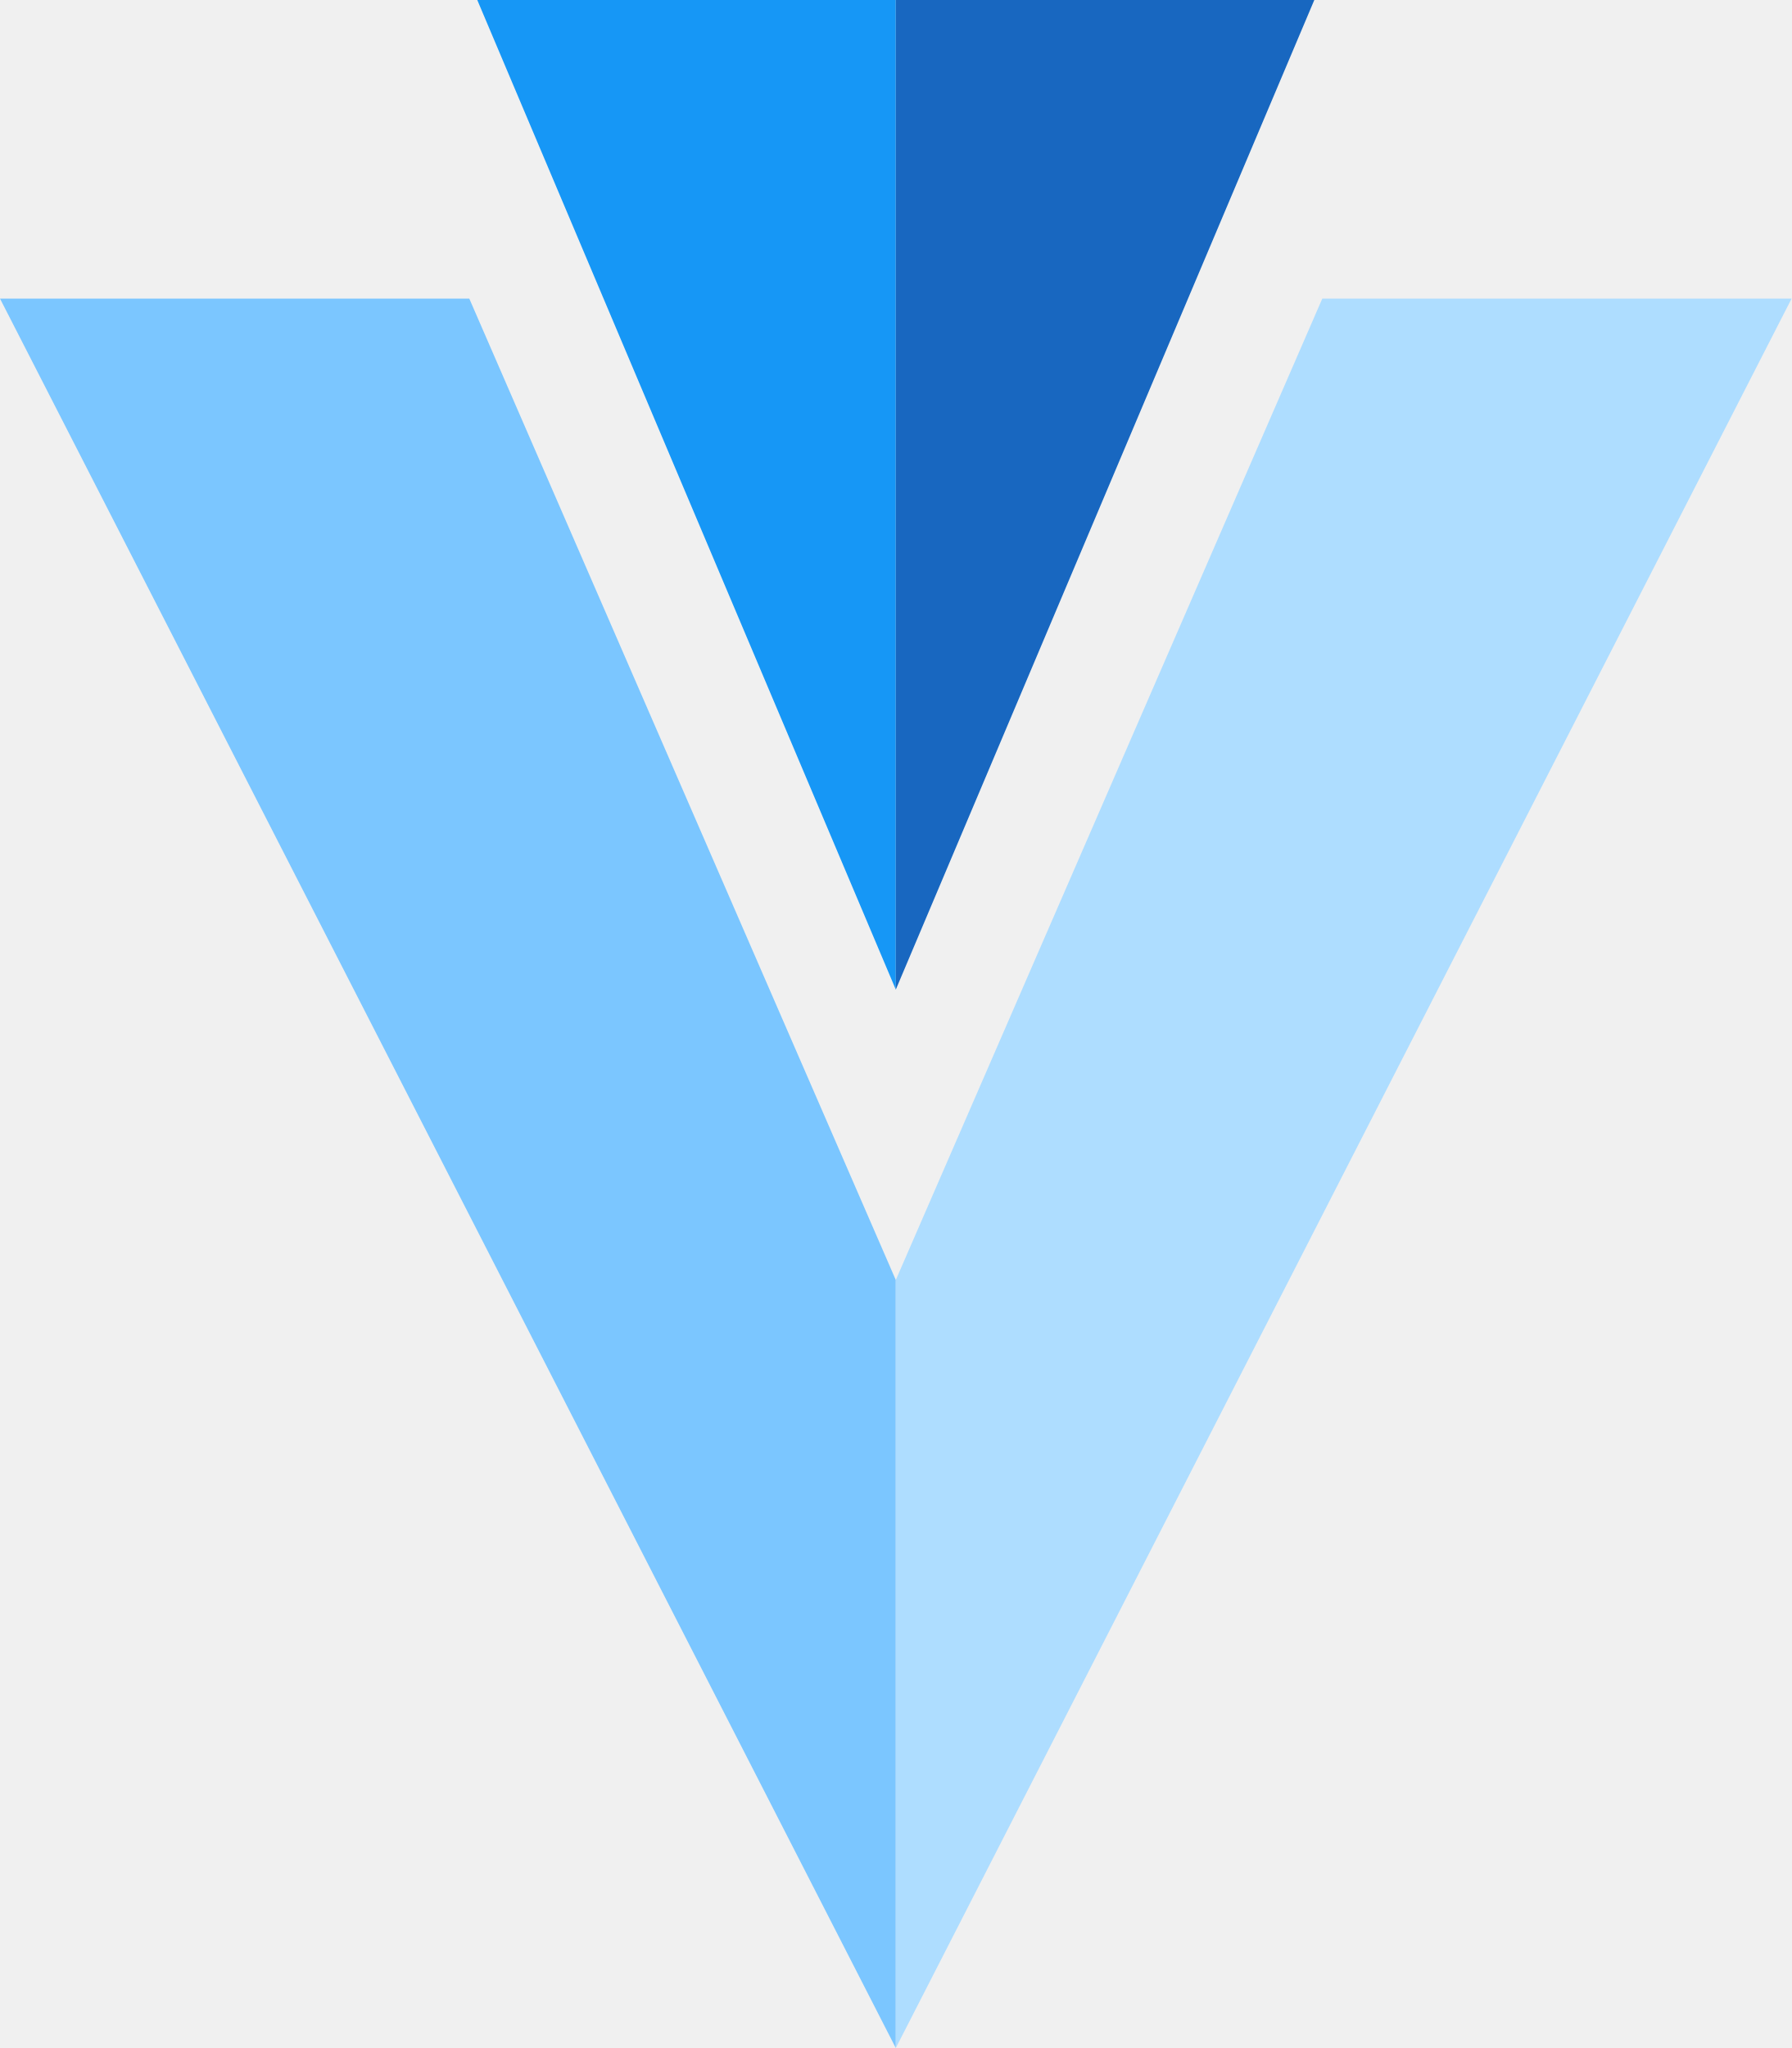
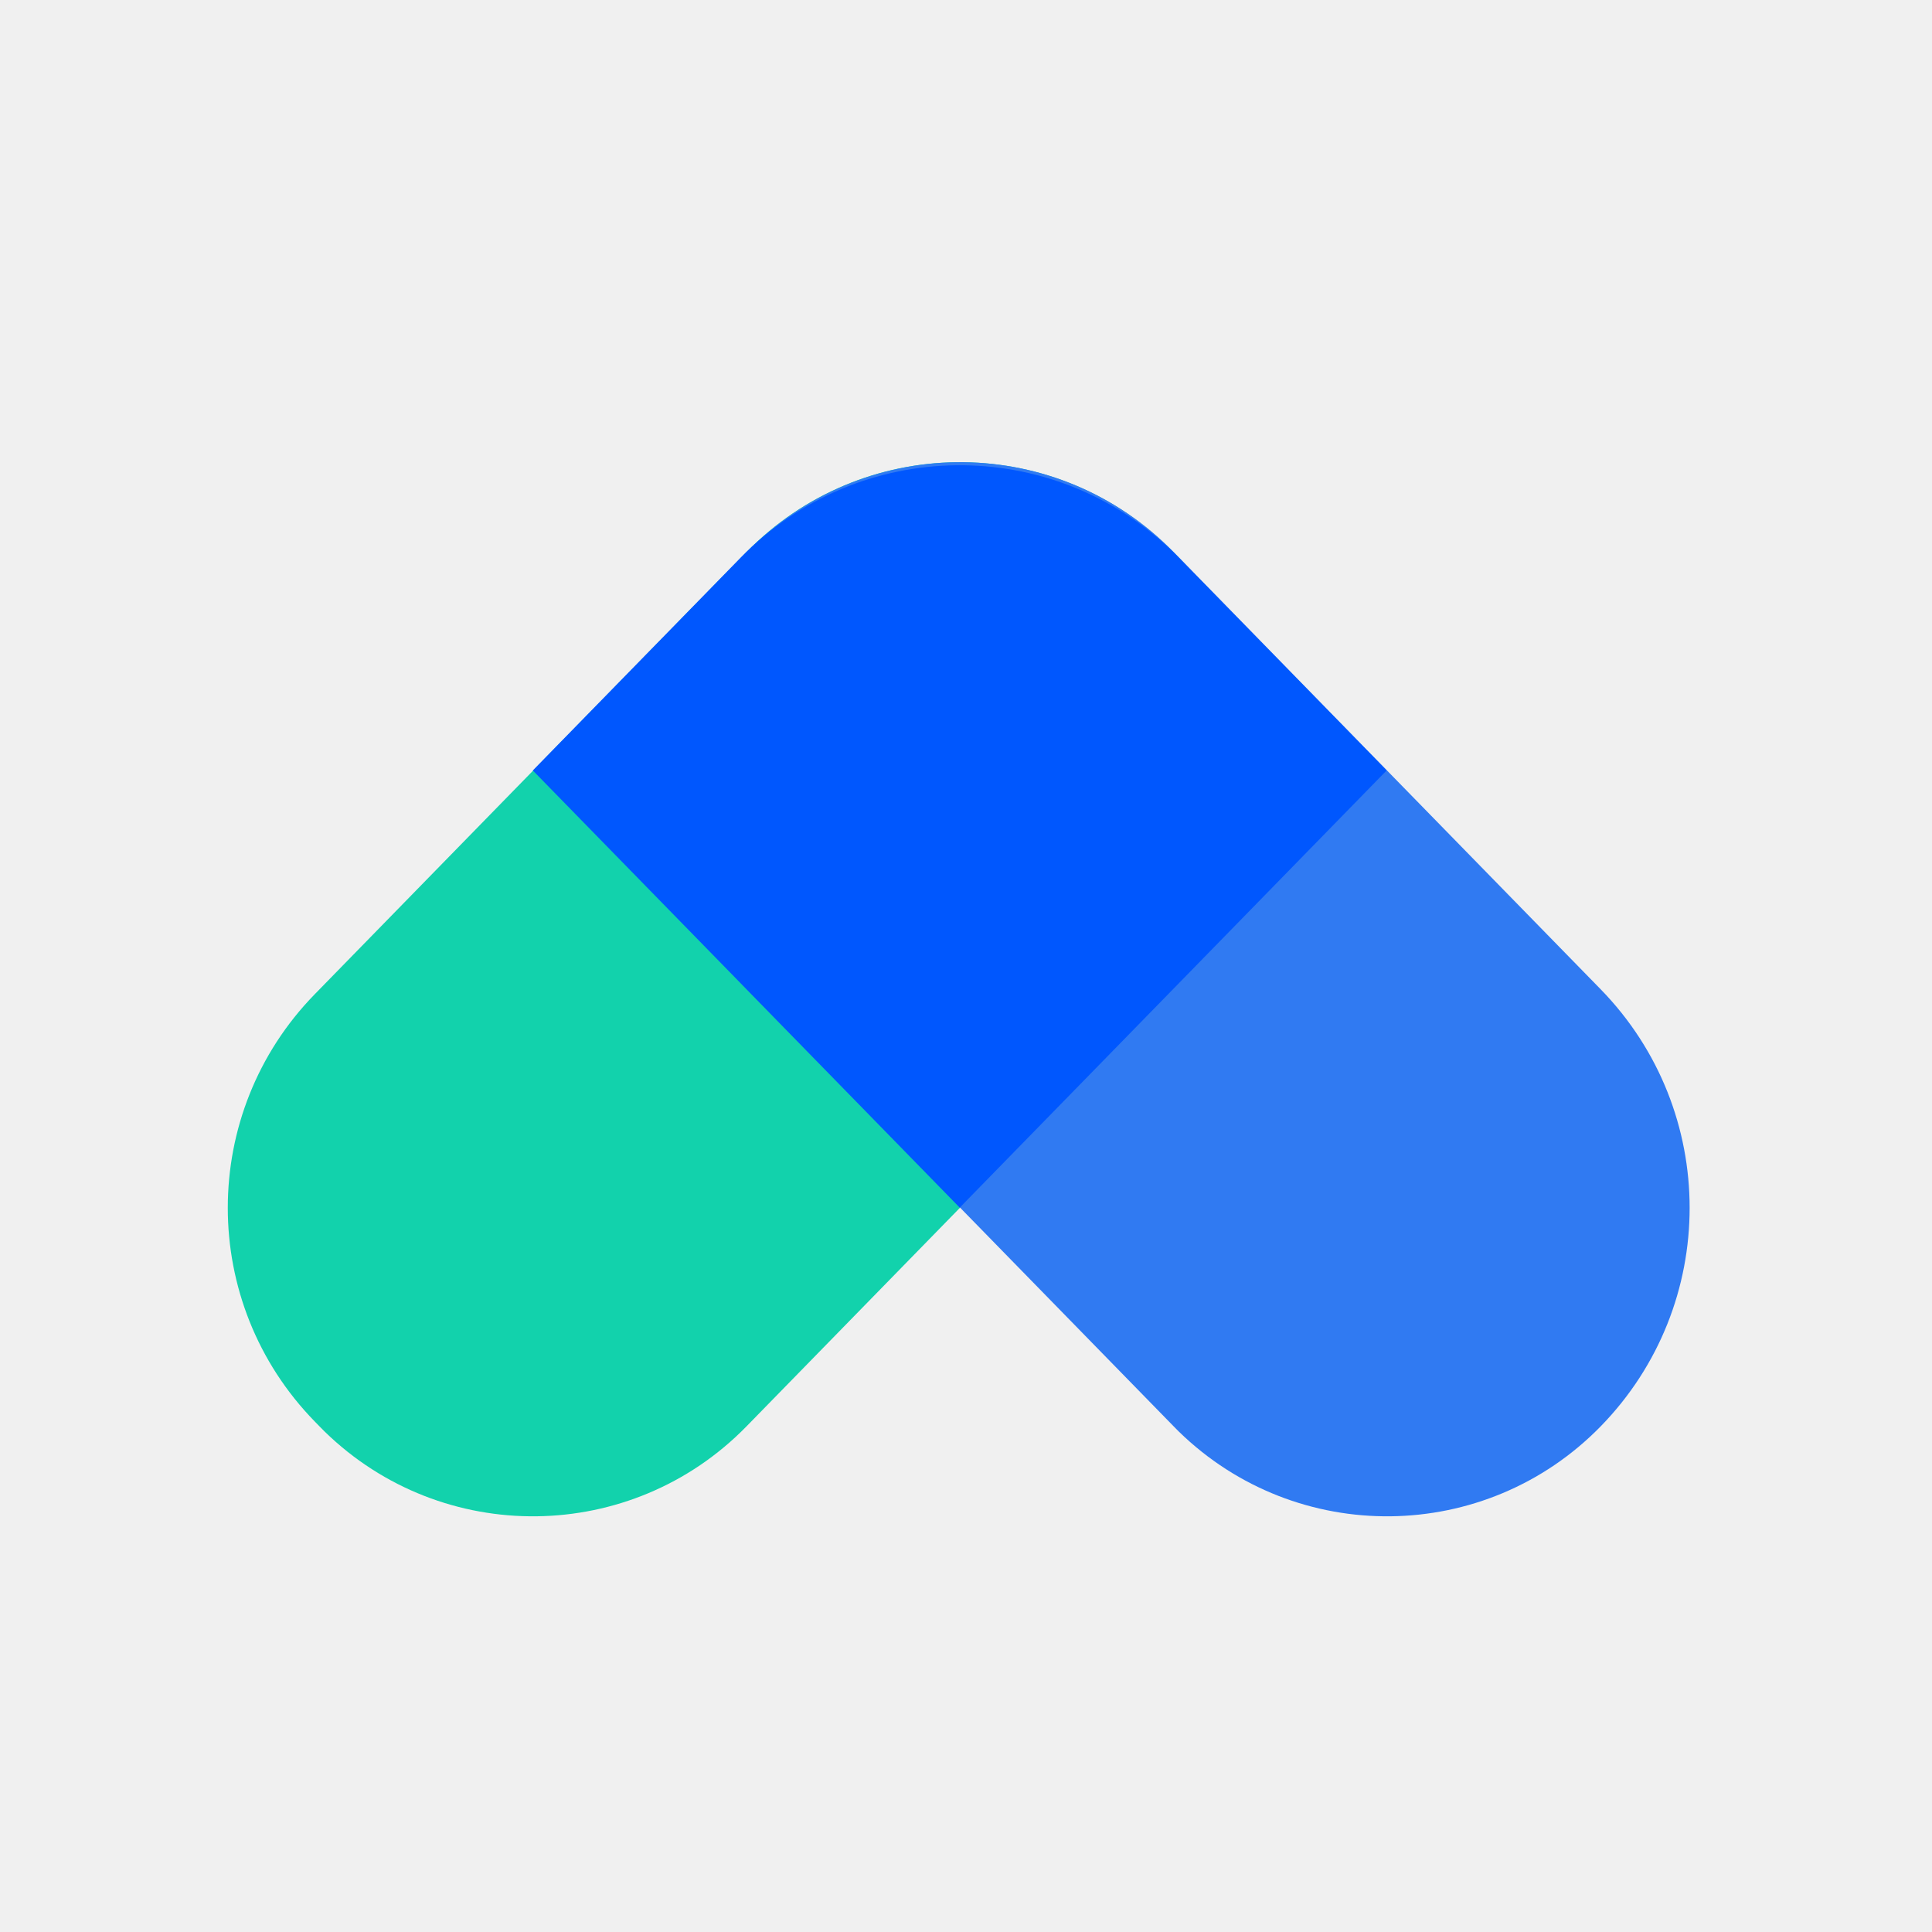
- <svg xmlns="http://www.w3.org/2000/svg" id="Layer_1" data-name="Layer 1" viewBox="0 0 87.5 100">
+ <svg xmlns="http://www.w3.org/2000/svg" width="33" height="33" viewBox="0 0 33 33" fill="none">
+   <g clip-path="url(#clip0)">
+     <path fill-rule="evenodd" clip-rule="evenodd" d="M5.378 16.98L12.75 9.43C14.716 7.417 17.943 7.378 19.956 9.345C19.985 9.373 20.014 9.401 20.042 9.43L20.122 9.512C22.105 11.543 22.105 14.785 20.122 16.815L12.75 24.364C10.783 26.378 7.557 26.416 5.543 24.45C5.514 24.422 5.486 24.393 5.458 24.364L5.378 24.282C3.395 22.252 3.395 19.01 5.378 16.98Z" fill="#12D2AC" />
+     <path fill-rule="evenodd" clip-rule="evenodd" d="M20.048 9.43L27.34 16.897C29.367 18.974 29.367 22.288 27.34 24.364C25.373 26.378 22.147 26.416 20.133 24.45C20.105 24.422 20.076 24.393 20.048 24.364L12.756 16.897C10.728 14.821 10.728 11.507 12.756 9.43C14.722 7.417 17.949 7.378 19.962 9.345C19.991 9.373 20.02 9.402 20.048 9.43Z" fill="#307AF2" />
+     <path fill-rule="evenodd" clip-rule="evenodd" d="M20.132 9.522L23.685 13.16L16.393 20.627L9.101 13.16L12.654 9.522C14.671 7.457 17.979 7.417 20.044 9.434C20.074 9.463 20.103 9.492 20.132 9.522Z" fill="#0057FE" />
+   </g>
  <defs>
-     <style>.cls-1{fill:#1697f6;}.cls-2{fill:#7bc6ff;}.cls-3{fill:#1867c0;}.cls-4{fill:#aeddff;}</style>
+     <clipPath id="clip0">
+       <rect width="26" height="19" fill="white" transform="translate(3.5 7)" />
+     </clipPath>
  </defs>
-   <polyline class="cls-1" points="43.75 0 23.31 0 43.75 48.32" />
-   <polygon class="cls-2" points="43.75 62.5 43.75 100 0 14.58 22.92 14.58 43.75 62.5" />
-   <polyline class="cls-3" points="43.75 0 64.19 0 43.75 48.32" />
-   <polygon class="cls-4" points="64.58 14.58 87.5 14.58 43.75 100 43.75 62.5 64.58 14.58" />
</svg>
